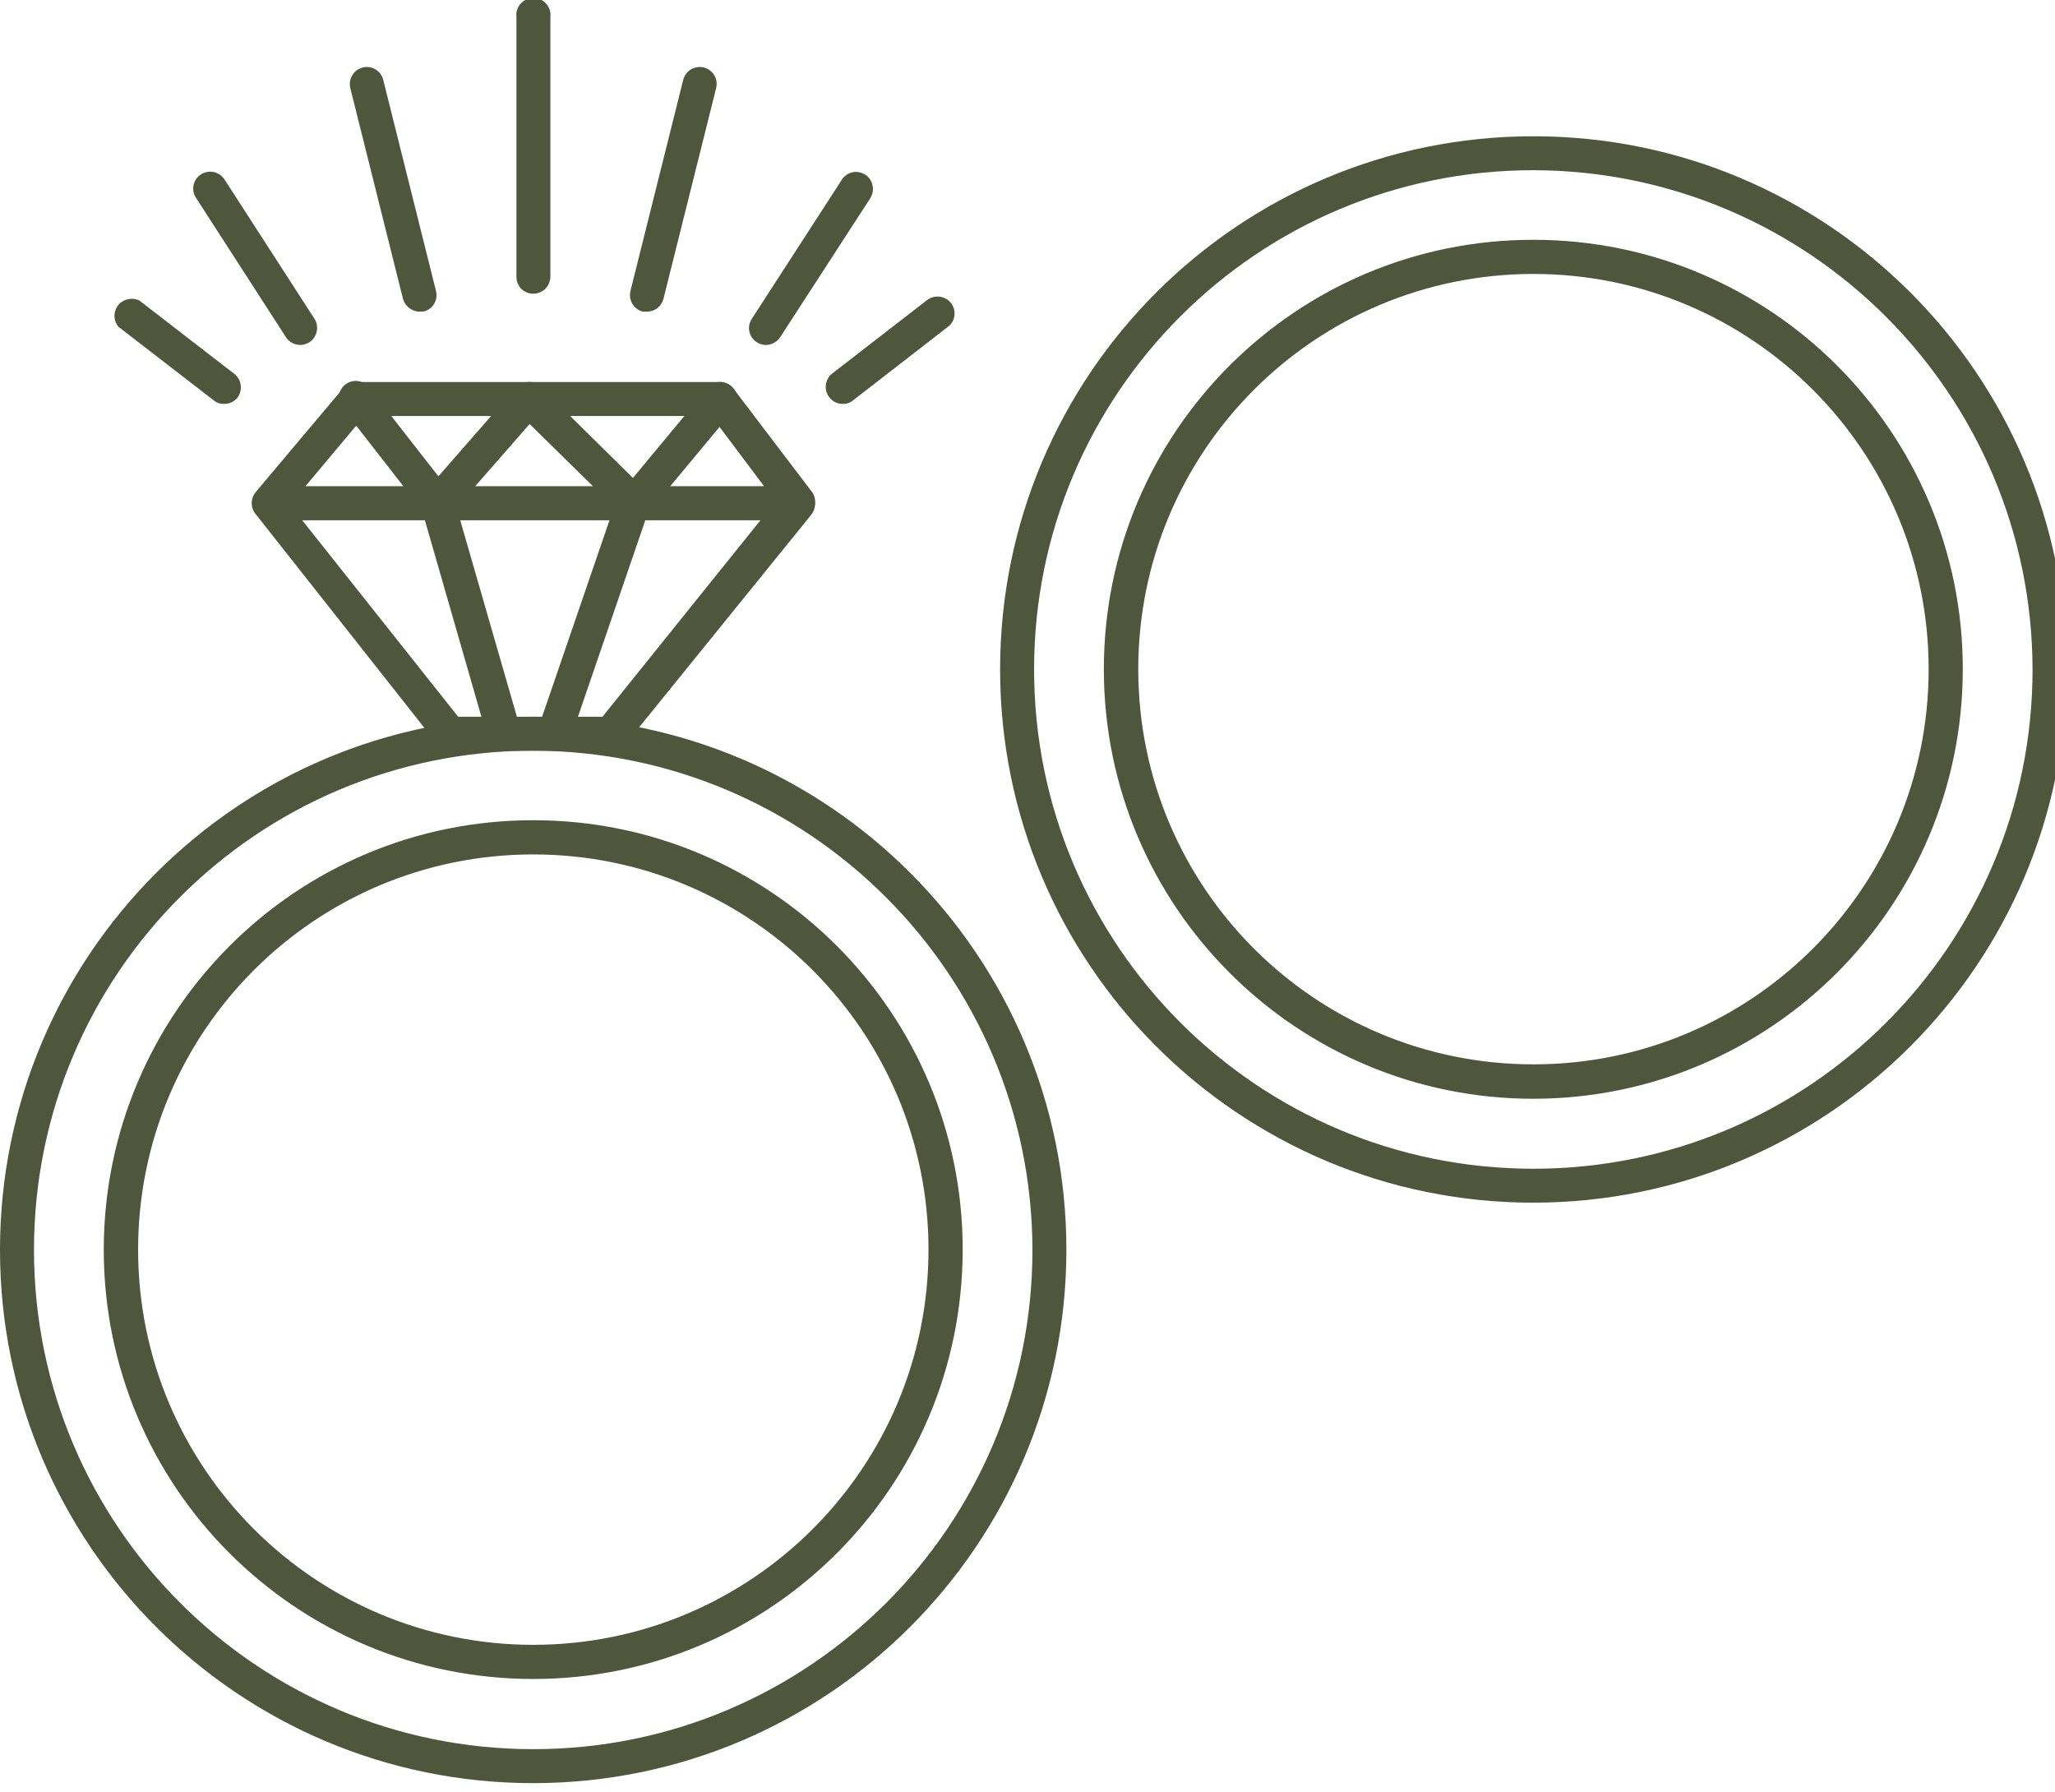
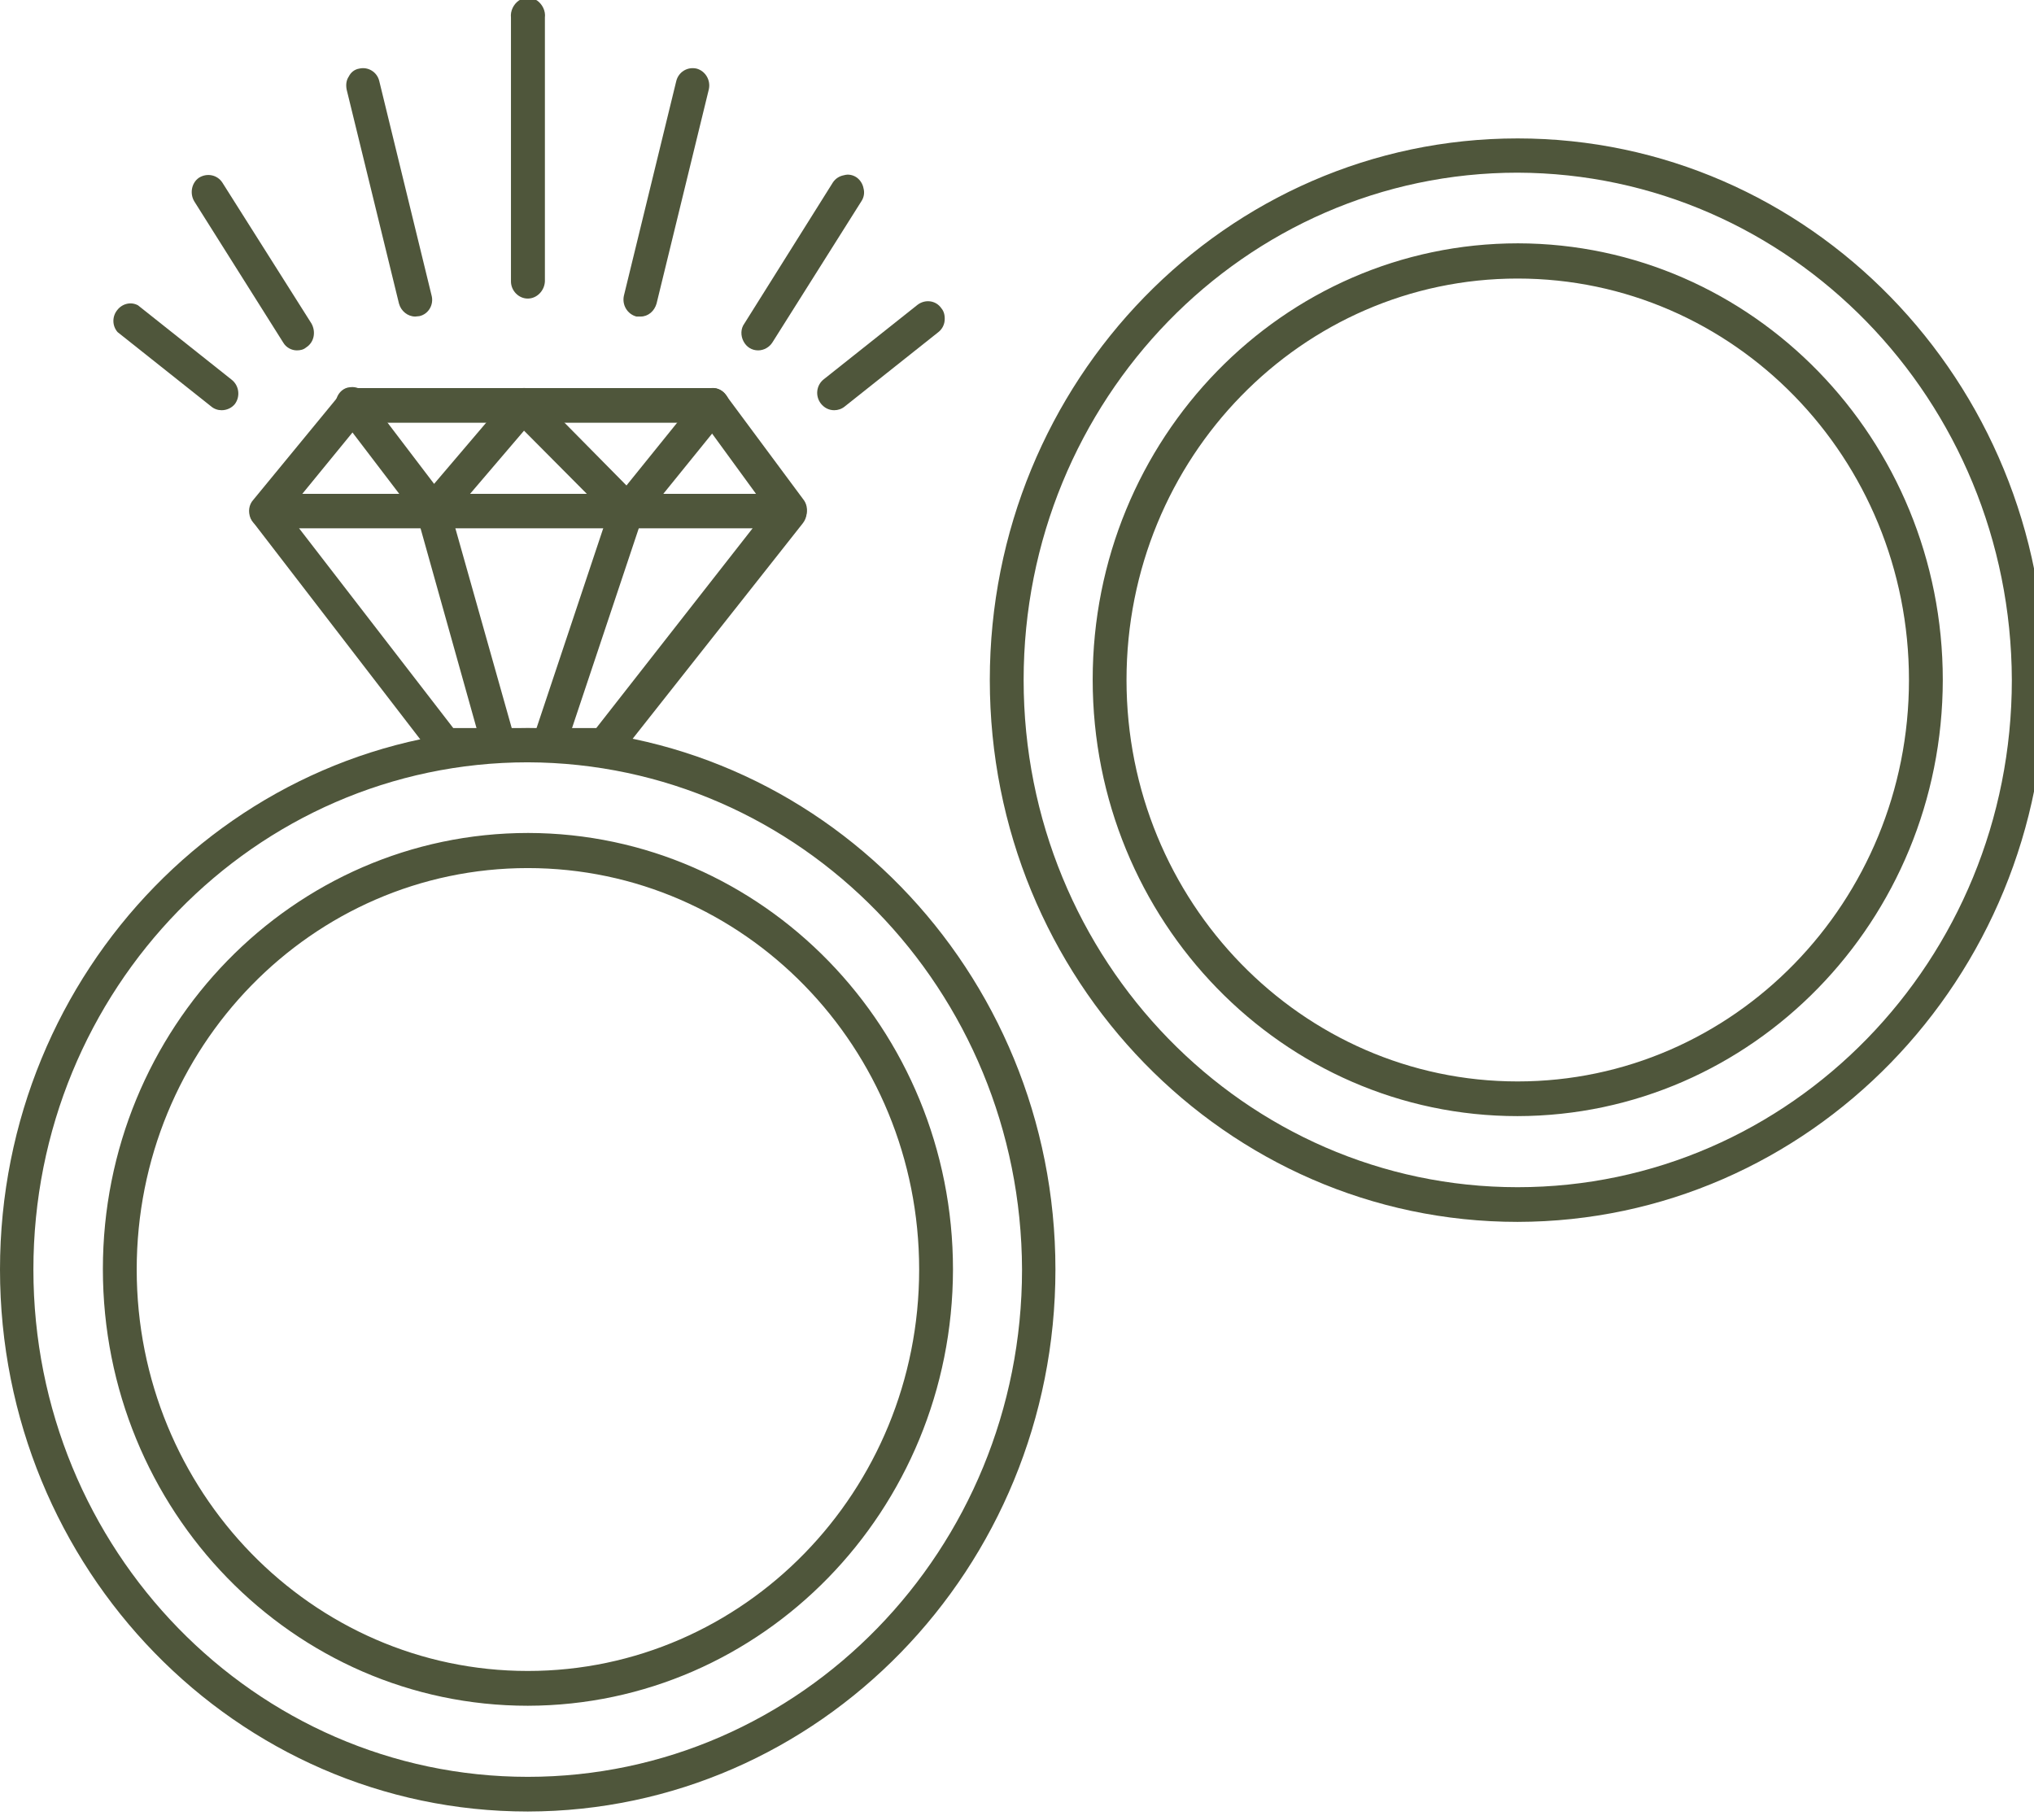
- <svg xmlns="http://www.w3.org/2000/svg" width="px" height="px" viewBox="0 0 39 34" version="1.1">
+ <svg xmlns="http://www.w3.org/2000/svg" width="px" height="px" viewBox="0 0 19 17" version="1.1">
  <g id="surface1">
-     <path style=" stroke:none;fill-rule:nonzero;fill:rgb(30.98%,33.725%,23.137%);fill-opacity:1;" d="M 29.102 22.824 C 23.512 22.824 18.98 18.293 18.98 12.703 C 18.98 7.117 23.512 2.586 29.102 2.586 C 34.688 2.586 39.219 7.117 39.219 12.703 C 39.215 18.293 34.688 22.82 29.102 22.824 Z M 29.102 3.23 C 23.867 3.23 19.625 7.473 19.625 12.703 C 19.625 17.938 23.867 22.18 29.102 22.18 C 34.332 22.18 38.574 17.938 38.574 12.703 C 38.562 7.477 34.328 3.242 29.102 3.23 Z M 29.102 20.852 C 24.598 20.852 20.949 17.199 20.949 12.699 C 20.949 8.195 24.602 4.547 29.102 4.551 C 33.605 4.551 37.254 8.203 37.25 12.703 C 37.246 17.203 33.598 20.848 29.102 20.852 Z M 29.102 5.199 C 24.957 5.199 21.602 8.559 21.602 12.699 C 21.602 16.844 24.957 20.199 29.102 20.199 C 33.242 20.199 36.602 16.844 36.602 12.699 C 36.602 8.559 33.242 5.199 29.102 5.199 Z M 10.121 33.84 C 4.531 33.84 0 29.309 0 23.719 C 0 18.133 4.531 13.602 10.121 13.602 C 15.711 13.602 20.238 18.133 20.238 23.719 C 20.234 29.309 15.707 33.836 10.121 33.84 Z M 10.121 14.246 C 4.887 14.246 0.645 18.488 0.645 23.719 C 0.645 28.953 4.887 33.195 10.121 33.195 C 15.352 33.195 19.594 28.953 19.594 23.719 C 19.582 18.492 15.348 14.258 10.121 14.246 Z M 10.121 31.863 C 5.617 31.863 1.969 28.215 1.969 23.715 C 1.973 19.211 5.621 15.562 10.125 15.566 C 14.625 15.566 18.273 19.219 18.27 23.719 C 18.266 28.219 14.617 31.863 10.121 31.863 Z M 10.121 16.215 C 5.977 16.215 2.621 19.574 2.621 23.715 C 2.621 27.855 5.977 31.215 10.121 31.215 C 14.262 31.215 17.621 27.855 17.621 23.715 C 17.621 19.574 14.262 16.215 10.121 16.215 Z M 15.145 9.871 L 5.102 9.871 C 4.973 9.867 4.859 9.793 4.805 9.68 C 4.754 9.566 4.773 9.43 4.855 9.336 L 6.516 7.363 C 6.578 7.293 6.668 7.254 6.766 7.25 L 13.664 7.25 C 13.766 7.25 13.859 7.301 13.922 7.379 L 15.422 9.352 C 15.48 9.445 15.488 9.57 15.438 9.672 C 15.383 9.777 15.281 9.844 15.164 9.852 Z M 5.797 9.227 L 14.5 9.227 L 13.5 7.895 L 6.914 7.895 Z M 5.797 9.227 " />
-     <path style=" stroke:none;fill-rule:nonzero;fill:rgb(30.98%,33.725%,23.137%);fill-opacity:1;" d="M 11.602 14.246 L 8.551 14.246 C 8.449 14.242 8.359 14.195 8.297 14.121 L 4.844 9.746 C 4.777 9.648 4.77 9.523 4.824 9.418 C 4.879 9.316 4.984 9.25 5.102 9.246 L 15.145 9.246 C 15.27 9.242 15.383 9.312 15.434 9.426 C 15.488 9.539 15.473 9.672 15.395 9.77 L 11.852 14.145 C 11.785 14.215 11.695 14.25 11.602 14.246 Z M 8.695 13.602 L 11.434 13.602 L 14.434 9.871 L 5.734 9.871 Z M 8.695 13.602 " />
-     <path style=" stroke:none;fill-rule:nonzero;fill:rgb(30.98%,33.725%,23.137%);fill-opacity:1;" d="M 8.305 9.871 C 8.211 9.867 8.121 9.82 8.059 9.746 L 6.52 7.77 C 6.438 7.684 6.41 7.555 6.449 7.441 C 6.492 7.324 6.594 7.246 6.715 7.23 C 6.836 7.219 6.953 7.273 7.02 7.375 L 8.32 9.039 L 9.789 7.359 C 9.852 7.297 9.934 7.258 10.02 7.25 C 10.109 7.242 10.199 7.277 10.262 7.344 L 12.012 9.07 L 13.422 7.371 C 13.473 7.305 13.551 7.262 13.637 7.25 C 13.723 7.242 13.809 7.27 13.875 7.324 C 14.008 7.441 14.031 7.641 13.922 7.781 L 12.285 9.75 C 12.227 9.82 12.145 9.859 12.055 9.863 C 11.965 9.875 11.875 9.84 11.809 9.773 L 10.051 8.047 L 8.551 9.762 C 8.488 9.832 8.398 9.871 8.305 9.871 Z M 8.305 9.871 " />
-     <path style=" stroke:none;fill-rule:nonzero;fill:rgb(30.98%,33.725%,23.137%);fill-opacity:1;" d="M 9.566 14.246 C 9.422 14.242 9.293 14.148 9.254 14.012 L 7.996 9.637 C 7.945 9.52 7.969 9.387 8.051 9.293 C 8.133 9.199 8.266 9.16 8.383 9.195 C 8.504 9.23 8.594 9.332 8.613 9.453 L 9.875 13.828 C 9.922 14 9.824 14.18 9.656 14.23 Z M 10.52 14.246 C 10.418 14.238 10.324 14.188 10.262 14.105 C 10.203 14.02 10.188 13.914 10.215 13.816 L 11.715 9.441 C 11.742 9.359 11.801 9.293 11.875 9.254 C 11.953 9.215 12.039 9.211 12.121 9.238 C 12.289 9.297 12.383 9.48 12.324 9.648 L 10.824 14.023 C 10.781 14.156 10.66 14.246 10.52 14.246 Z M 4.25 7.664 C 4.176 7.668 4.105 7.641 4.051 7.594 L 2.25 6.203 C 2.148 6.086 2.148 5.914 2.242 5.793 C 2.34 5.672 2.508 5.637 2.645 5.703 L 4.445 7.094 C 4.586 7.203 4.613 7.406 4.504 7.551 C 4.441 7.625 4.348 7.668 4.25 7.664 Z M 5.695 6.547 C 5.586 6.543 5.484 6.492 5.426 6.398 L 3.727 3.766 C 3.656 3.668 3.648 3.543 3.699 3.438 C 3.75 3.332 3.859 3.262 3.977 3.258 C 4.094 3.254 4.203 3.312 4.266 3.414 L 5.969 6.051 C 6.062 6.199 6.02 6.398 5.871 6.496 C 5.816 6.527 5.758 6.547 5.695 6.547 Z M 10.121 5.574 C 9.941 5.574 9.801 5.434 9.801 5.254 L 9.801 0.324 C 9.785 0.199 9.844 0.078 9.949 0.012 C 10.055 -0.059 10.191 -0.059 10.297 0.012 C 10.402 0.078 10.461 0.199 10.445 0.324 L 10.445 5.254 C 10.441 5.434 10.297 5.574 10.121 5.574 Z M 7.965 5.914 C 7.816 5.914 7.688 5.812 7.648 5.672 L 6.648 1.672 C 6.629 1.586 6.641 1.5 6.688 1.426 C 6.73 1.352 6.801 1.301 6.887 1.281 C 7.059 1.238 7.23 1.344 7.273 1.516 L 8.273 5.516 C 8.32 5.688 8.219 5.863 8.047 5.91 Z M 15.996 7.664 C 15.895 7.668 15.801 7.621 15.738 7.539 C 15.629 7.398 15.656 7.195 15.797 7.086 L 17.594 5.695 C 17.738 5.586 17.941 5.613 18.051 5.754 C 18.102 5.824 18.125 5.906 18.113 5.992 C 18.102 6.078 18.059 6.152 17.988 6.203 L 16.195 7.594 C 16.141 7.641 16.066 7.668 15.996 7.664 Z M 14.539 6.547 C 14.422 6.547 14.309 6.48 14.254 6.379 C 14.195 6.273 14.203 6.145 14.27 6.047 L 15.977 3.41 C 16.02 3.34 16.094 3.289 16.176 3.27 C 16.262 3.25 16.348 3.27 16.422 3.316 C 16.492 3.359 16.543 3.434 16.559 3.52 C 16.578 3.602 16.562 3.688 16.516 3.762 L 14.809 6.395 C 14.75 6.488 14.648 6.543 14.539 6.547 Z M 12.281 5.914 L 12.199 5.914 C 12.027 5.871 11.922 5.695 11.965 5.52 L 12.965 1.52 C 12.992 1.406 13.078 1.316 13.188 1.285 C 13.301 1.25 13.418 1.281 13.504 1.363 C 13.586 1.441 13.621 1.562 13.59 1.676 L 12.59 5.676 C 12.551 5.816 12.426 5.914 12.281 5.914 Z M 12.281 5.914 " />
+     <path style=" stroke:none;fill-rule:nonzero;fill:rgb(30.98%,33.725%,23.137%);fill-opacity:1;" d="M 14.176 11.414 C 11.453 11.414 9.246 9.148 9.246 6.352 C 9.246 3.559 11.453 1.293 14.176 1.293 C 16.898 1.293 19.105 3.559 19.105 6.352 C 19.105 9.145 16.898 11.41 14.176 11.414 Z M 14.176 1.613 C 11.629 1.613 9.562 3.734 9.562 6.352 C 9.562 8.969 11.629 11.09 14.176 11.09 C 16.727 11.09 18.793 8.969 18.793 6.352 C 18.785 3.738 16.723 1.621 14.176 1.613 Z M 14.176 10.426 C 11.984 10.426 10.207 8.602 10.207 6.348 C 10.207 4.098 11.984 2.273 14.18 2.273 C 16.371 2.277 18.148 4.102 18.148 6.352 C 18.145 8.602 16.367 10.422 14.176 10.426 Z M 14.176 2.602 C 12.16 2.602 10.523 4.277 10.523 6.352 C 10.523 8.422 12.16 10.102 14.176 10.102 C 16.195 10.102 17.832 8.422 17.832 6.352 C 17.832 4.277 16.195 2.602 14.176 2.602 Z M 14.176 2.602 " />
+     <path style=" stroke:none;fill-rule:nonzero;fill:rgb(30.98%,33.725%,23.137%);fill-opacity:1;" d="M 4.93 16.922 C 2.207 16.922 0 14.656 0 11.859 C 0 9.066 2.207 6.801 4.93 6.801 C 7.652 6.801 9.859 9.066 9.859 11.859 C 9.859 14.652 7.652 16.918 4.93 16.922 Z M 4.93 7.121 C 2.383 7.121 0.312 9.242 0.312 11.859 C 0.312 14.477 2.383 16.598 4.93 16.598 C 7.48 16.598 9.547 14.477 9.547 11.859 C 9.539 9.246 7.477 7.129 4.93 7.121 Z M 4.93 15.934 C 2.738 15.934 0.961 14.109 0.961 11.855 C 0.961 9.605 2.738 7.781 4.934 7.781 C 7.125 7.785 8.902 9.609 8.902 11.859 C 8.898 14.109 7.121 15.93 4.93 15.934 Z M 4.93 8.109 C 2.914 8.109 1.277 9.785 1.277 11.859 C 1.277 13.93 2.914 15.609 4.93 15.609 C 6.949 15.609 8.586 13.93 8.586 11.859 C 8.586 9.785 6.949 8.109 4.93 8.109 Z M 4.93 8.109 " />
+     <path style=" stroke:none;fill-rule:nonzero;fill:rgb(30.98%,33.725%,23.137%);fill-opacity:1;" d="M 7.379 4.934 L 2.484 4.934 C 2.422 4.934 2.367 4.898 2.34 4.84 C 2.316 4.781 2.324 4.715 2.367 4.668 L 3.176 3.684 C 3.203 3.648 3.25 3.625 3.297 3.625 L 6.656 3.625 C 6.707 3.625 6.754 3.648 6.781 3.691 L 7.512 4.676 C 7.543 4.723 7.547 4.785 7.52 4.836 C 7.496 4.887 7.445 4.922 7.387 4.926 Z M 2.824 4.613 L 7.062 4.613 L 6.578 3.949 L 3.367 3.949 Z M 2.824 4.613 " />
+     <path style=" stroke:none;fill-rule:nonzero;fill:rgb(30.98%,33.725%,23.137%);fill-opacity:1;" d="M 5.652 7.121 L 4.164 7.121 C 4.117 7.121 4.07 7.098 4.043 7.059 L 2.359 4.871 C 2.328 4.824 2.324 4.762 2.352 4.711 C 2.375 4.656 2.426 4.625 2.484 4.621 L 7.379 4.621 C 7.438 4.621 7.492 4.656 7.52 4.711 C 7.547 4.77 7.539 4.836 7.5 4.887 L 5.773 7.074 C 5.742 7.105 5.695 7.125 5.652 7.121 Z M 4.234 6.801 L 5.57 6.801 L 7.031 4.934 L 2.793 4.934 Z M 4.234 6.801 " />
+     <path style=" stroke:none;fill-rule:nonzero;fill:rgb(30.98%,33.725%,23.137%);fill-opacity:1;" d="M 4.047 4.934 C 4 4.934 3.957 4.91 3.926 4.871 L 3.176 3.887 C 3.137 3.84 3.121 3.777 3.145 3.719 C 3.164 3.664 3.211 3.621 3.27 3.617 C 3.332 3.609 3.387 3.637 3.422 3.688 L 4.055 4.52 L 4.77 3.68 C 4.797 3.648 4.84 3.629 4.883 3.625 C 4.926 3.621 4.969 3.637 5 3.672 L 5.852 4.535 L 6.539 3.684 C 6.562 3.652 6.602 3.629 6.645 3.625 C 6.688 3.621 6.727 3.637 6.758 3.664 C 6.824 3.719 6.836 3.82 6.781 3.891 L 5.984 4.875 C 5.957 4.91 5.918 4.93 5.871 4.934 C 5.828 4.938 5.785 4.922 5.754 4.887 L 4.895 4.023 L 4.164 4.879 C 4.137 4.914 4.09 4.934 4.047 4.934 Z M 4.047 4.934 " />
+     <path style=" stroke:none;fill-rule:nonzero;fill:rgb(30.98%,33.725%,23.137%);fill-opacity:1;" d="M 4.66 7.121 C 4.59 7.121 4.527 7.074 4.508 7.004 L 3.895 4.816 C 3.871 4.762 3.883 4.691 3.922 4.648 C 3.965 4.602 4.027 4.582 4.086 4.598 C 4.145 4.617 4.188 4.664 4.195 4.727 L 4.812 6.914 C 4.836 7 4.785 7.09 4.703 7.113 Z M 4.66 7.121 " />
+     <path style=" stroke:none;fill-rule:nonzero;fill:rgb(30.98%,33.725%,23.137%);fill-opacity:1;" d="M 5.125 7.121 C 5.074 7.121 5.027 7.094 5 7.051 C 4.973 7.012 4.961 6.957 4.977 6.906 L 5.707 4.719 C 5.719 4.68 5.75 4.645 5.785 4.629 C 5.824 4.609 5.867 4.605 5.906 4.621 C 5.988 4.648 6.031 4.738 6.004 4.824 L 5.273 7.012 C 5.254 7.078 5.191 7.121 5.125 7.121 Z M 5.125 7.121 " />
+     <path style=" stroke:none;fill-rule:nonzero;fill:rgb(30.98%,33.725%,23.137%);fill-opacity:1;" d="M 2.07 3.832 C 2.035 3.832 2 3.82 1.973 3.797 L 1.098 3.102 C 1.047 3.043 1.047 2.957 1.094 2.898 C 1.141 2.836 1.223 2.816 1.289 2.852 L 2.164 3.547 C 2.234 3.602 2.246 3.703 2.195 3.773 C 2.164 3.812 2.117 3.832 2.07 3.832 Z M 2.07 3.832 " />
+     <path style=" stroke:none;fill-rule:nonzero;fill:rgb(30.98%,33.725%,23.137%);fill-opacity:1;" d="M 2.773 3.273 C 2.723 3.273 2.672 3.246 2.645 3.199 L 1.816 1.883 C 1.77 1.809 1.789 1.707 1.859 1.66 C 1.934 1.613 2.031 1.633 2.078 1.707 L 2.91 3.023 C 2.953 3.102 2.934 3.199 2.859 3.246 C 2.836 3.266 2.805 3.273 2.773 3.273 Z M 2.773 3.273 " />
+     <path style=" stroke:none;fill-rule:nonzero;fill:rgb(30.98%,33.725%,23.137%);fill-opacity:1;" d="M 4.93 2.789 C 4.844 2.789 4.773 2.715 4.773 2.629 L 4.773 0.164 C 4.766 0.102 4.797 0.039 4.848 0.004 C 4.898 -0.027 4.965 -0.027 5.016 0.004 C 5.066 0.039 5.098 0.102 5.09 0.164 L 5.09 2.629 C 5.086 2.715 5.016 2.789 4.93 2.789 Z M 4.93 2.789 " />
+     <path style=" stroke:none;fill-rule:nonzero;fill:rgb(30.98%,33.725%,23.137%);fill-opacity:1;" d="M 3.879 2.957 C 3.809 2.957 3.746 2.906 3.727 2.836 L 3.238 0.836 C 3.23 0.793 3.234 0.75 3.258 0.715 C 3.277 0.676 3.312 0.648 3.355 0.641 C 3.438 0.621 3.523 0.672 3.543 0.758 L 4.031 2.758 C 4.055 2.844 4.004 2.934 3.918 2.953 Z M 3.879 2.957 " />
+     <path style=" stroke:none;fill-rule:nonzero;fill:rgb(30.98%,33.725%,23.137%);fill-opacity:1;" d="M 7.793 3.832 C 7.742 3.832 7.699 3.809 7.668 3.77 C 7.613 3.699 7.625 3.598 7.695 3.543 L 8.57 2.848 C 8.641 2.793 8.742 2.805 8.793 2.879 C 8.82 2.91 8.828 2.953 8.824 2.996 C 8.82 3.039 8.797 3.078 8.766 3.102 L 7.891 3.797 C 7.863 3.82 7.828 3.832 7.793 3.832 Z M 7.793 3.832 " />
+     <path style=" stroke:none;fill-rule:nonzero;fill:rgb(30.98%,33.725%,23.137%);fill-opacity:1;" d="M 7.082 3.273 C 7.023 3.273 6.973 3.242 6.945 3.188 C 6.918 3.137 6.918 3.07 6.953 3.023 L 7.781 1.703 C 7.805 1.668 7.84 1.645 7.883 1.637 C 7.922 1.625 7.965 1.633 8 1.656 C 8.035 1.68 8.059 1.719 8.066 1.758 C 8.078 1.801 8.07 1.844 8.047 1.879 L 7.215 3.199 C 7.188 3.242 7.137 3.273 7.082 3.273 Z M 7.082 3.273 " />
+     <path style=" stroke:none;fill-rule:nonzero;fill:rgb(30.98%,33.725%,23.137%);fill-opacity:1;" d="M 5.984 2.957 L 5.945 2.957 C 5.859 2.934 5.809 2.848 5.828 2.762 L 6.316 0.762 C 6.336 0.672 6.422 0.621 6.508 0.641 C 6.59 0.664 6.641 0.75 6.621 0.836 L 6.133 2.836 C 6.113 2.906 6.055 2.957 5.984 2.957 Z M 5.984 2.957 " />
  </g>
</svg>
